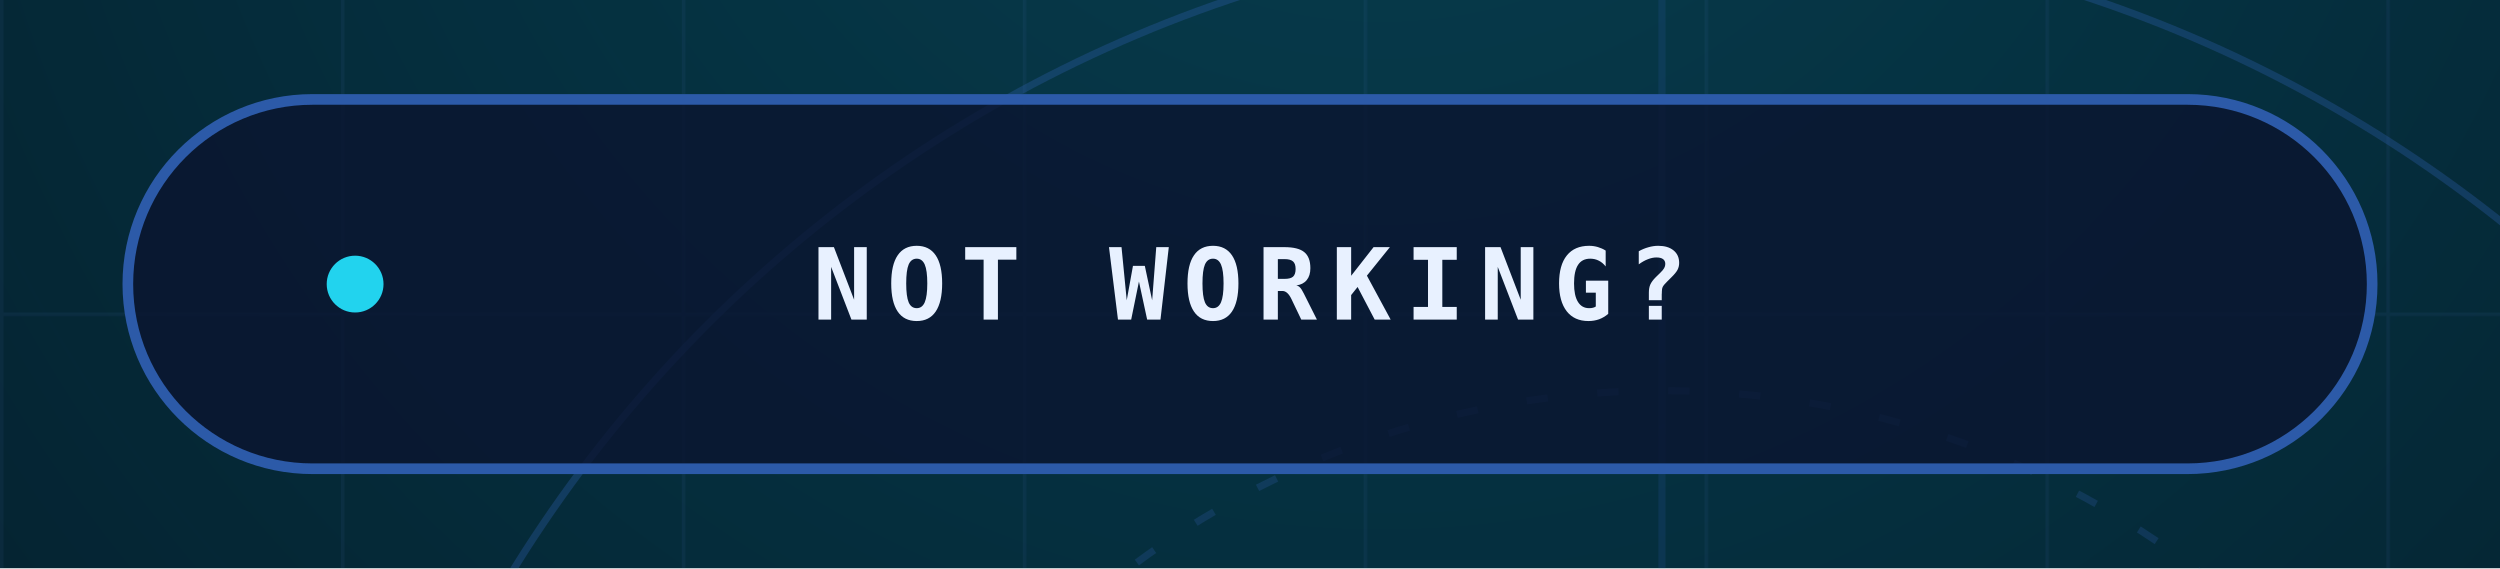
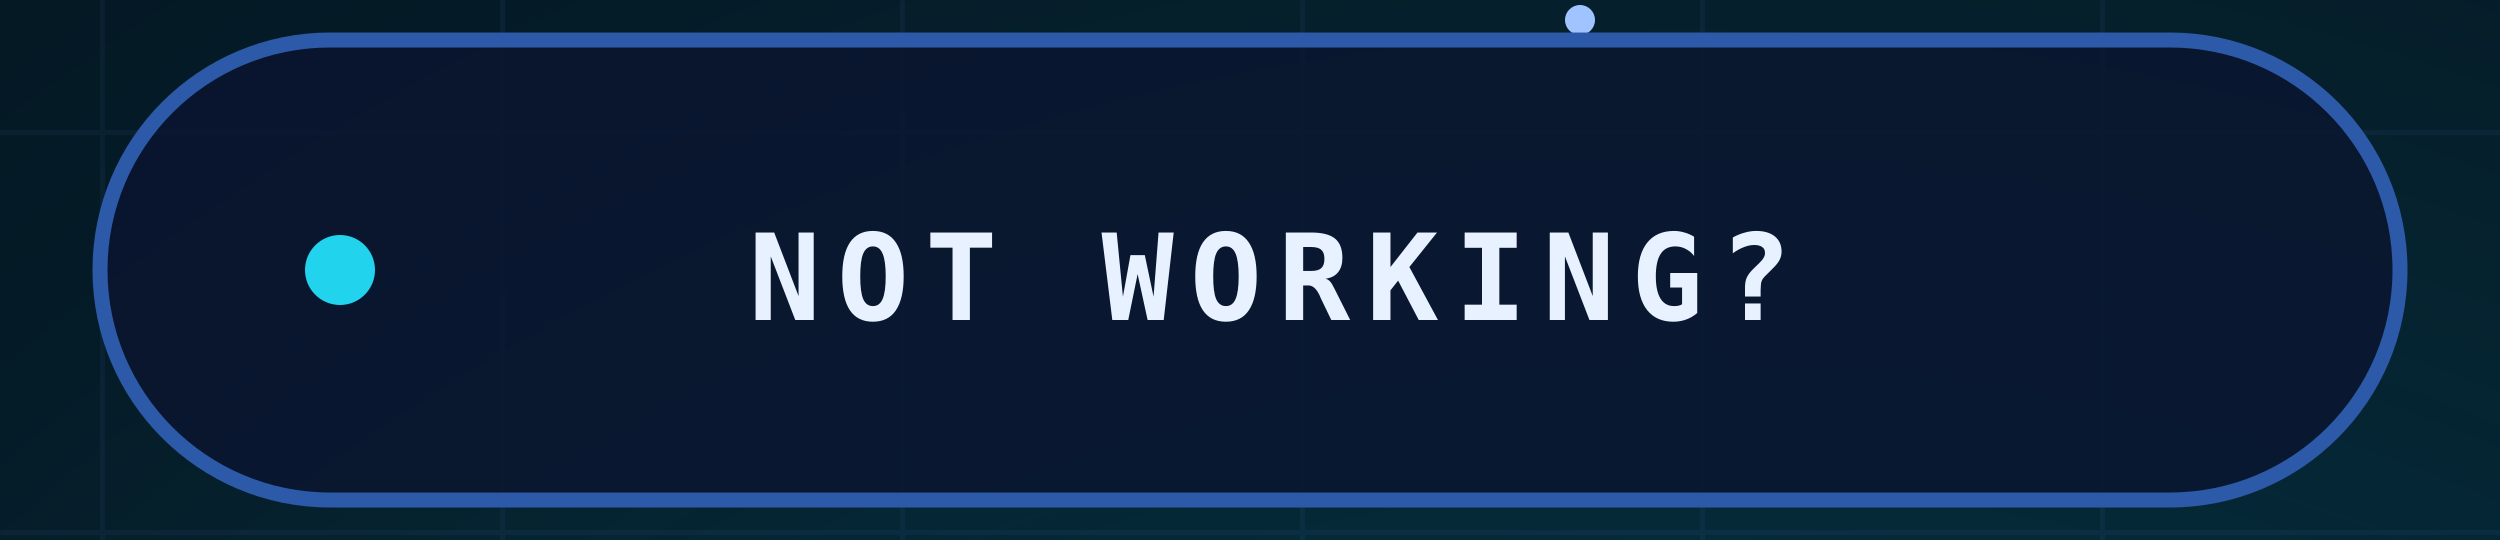
- <svg xmlns="http://www.w3.org/2000/svg" viewBox="0 0 352 80.00" width="352" height="80.00">
+ <svg xmlns="http://www.w3.org/2000/svg" viewBox="0 0 250 54" width="250" height="54" role="img" aria-label="NOT WORKING?">
  <defs>
+     <radialGradient id="bg_1d4ed8">
+       <stop offset="0" stop-color="#1d4ed8" />
+       <stop offset=".55" stop-color="#1d4ed8" stop-opacity=".3" />
+       <stop offset="1" stop-color="#1d4ed8" stop-opacity="0" />
+     </radialGradient>
    <radialGradient id="bg_0891b2">
-       <stop offset="0" stop-color="#0891b2" stop-opacity="1" />
+       <stop offset="0" stop-color="#0891b2" />
      <stop offset=".55" stop-color="#0891b2" stop-opacity=".3" />
      <stop offset="1" stop-color="#0891b2" stop-opacity="0" />
    </radialGradient>
+     <radialGradient id="bg_4f46e5">
+       <stop offset="0" stop-color="#4f46e5" />
+       <stop offset=".55" stop-color="#4f46e5" stop-opacity=".3" />
+       <stop offset="1" stop-color="#4f46e5" stop-opacity="0" />
+     </radialGradient>
    <radialGradient id="bg_0e7490">
-       <stop offset="0" stop-color="#0e7490" stop-opacity="1" />
+       <stop offset="0" stop-color="#0e7490" />
      <stop offset=".55" stop-color="#0e7490" stop-opacity=".3" />
      <stop offset="1" stop-color="#0e7490" stop-opacity="0" />
    </radialGradient>
-     <radialGradient id="bg_1d4ed8">
-       <stop offset="0" stop-color="#1d4ed8" stop-opacity="1" />
-       <stop offset=".55" stop-color="#1d4ed8" stop-opacity=".3" />
-       <stop offset="1" stop-color="#1d4ed8" stop-opacity="0" />
-     </radialGradient>
-     <radialGradient id="bg_4f46e5">
-       <stop offset="0" stop-color="#4f46e5" stop-opacity="1" />
-       <stop offset=".55" stop-color="#4f46e5" stop-opacity=".3" />
-       <stop offset="1" stop-color="#4f46e5" stop-opacity="0" />
-     </radialGradient>
    <radialGradient id="bg_6d28d9">
-       <stop offset="0" stop-color="#6d28d9" stop-opacity="1" />
+       <stop offset="0" stop-color="#6d28d9" />
      <stop offset=".55" stop-color="#6d28d9" stop-opacity=".3" />
      <stop offset="1" stop-color="#6d28d9" stop-opacity="0" />
    </radialGradient>
-     <pattern id="bg_grid" width="48" height="48" patternUnits="userSpaceOnUse" patternTransform="translate(0 -4.0)">
-       <path d="M48 0H0V48" fill="none" stroke="#6ea0ff" stroke-opacity=".055" />
+     <pattern id="bg_grid" width="40" height="40" patternUnits="userSpaceOnUse" patternTransform="translate(-30 -27)">
+       <path d="M40 0H0V40" fill="none" stroke="#6ea0ff" stroke-opacity=".055" />
    </pattern>
    <clipPath id="bg_clip">
-       <path d="M0 0 H352 V80.0 H0 V0 Z" />
+       <path d="M0 0 H250 V54 H0 V0 Z" />
    </clipPath>
  </defs>
-   <style>.bgA{animation:bgA 40s ease-in-out infinite alternate}.bgB{animation:bgB 52s ease-in-out infinite alternate}.bgC{animation:bgC 64s ease-in-out infinite alternate}@keyframes bgA{to{transform:translate(90px,30px)}}@keyframes bgB{to{transform:translate(-110px,40px)}}@keyframes bgC{to{transform:translate(60px,-50px)}}.bgP{stroke-dasharray:30 970;animation:bgP 9s linear infinite}@keyframes bgP{from{stroke-dashoffset:1000}to{stroke-dashoffset:0}}.bgR{animation:bgR 60s linear infinite}@keyframes bgR{to{transform:rotate(360deg)}}.bgRr{animation:bgR 90s linear infinite reverse}.bgF{animation:bgF 14s ease-in-out infinite alternate}@keyframes bgF{to{transform:translateY(-22px)}}.bgU{animation:bgU 26s linear infinite}@keyframes bgU{from{transform:translateY(0);opacity:0}10%{opacity:.8}90%{opacity:.8}to{transform:translateY(-420px);opacity:0}}.bgT{animation:bgT 4s ease-in-out infinite}@keyframes bgT{50%{opacity:.25}}</style>
-   <path d="M0 0 H352 V80.0 H0 V0 Z" fill="#04070f" />
+   <style>.bgA{animation:bgA 40s ease-in-out infinite alternate}.bgB{animation:bgB 52s ease-in-out infinite alternate}.bgC{animation:bgC 64s ease-in-out infinite alternate}@keyframes bgA{to{transform:translate(70px,30px)}}@keyframes bgB{to{transform:translate(-80px,40px)}}@keyframes bgC{to{transform:translate(50px,-50px)}}.bgP{stroke-dasharray:30 970;animation:bgP 9s linear infinite}@keyframes bgP{from{stroke-dashoffset:1000}to{stroke-dashoffset:0}}.bgR{animation:bgR 60s linear infinite}@keyframes bgR{to{transform:rotate(360deg)}}.bgRr{animation:bgR 90s linear infinite reverse}.bgF{animation:bgF 14s ease-in-out infinite alternate}@keyframes bgF{to{transform:translateY(-18px)}}.bgU{animation:bgU 26s linear infinite}@keyframes bgU{from{transform:translateY(0);opacity:0}10%{opacity:.8}90%{opacity:.8}to{transform:translateY(-360px);opacity:0}}.t{font-family:-apple-system,"Segoe UI",Helvetica,Arial,sans-serif}.mo{font-family:ui-monospace,SFMono-Regular,Consolas,Menlo,monospace}@media (prefers-reduced-motion:reduce){*{animation:none!important}}</style>
+   <path d="M0 0 H250 V54 H0 V0 Z" fill="#04070f" />
  <g clip-path="url(#bg_clip)">
    <g class="bgB">
-       <circle cx="194" cy="-60.0" r="640" fill="url(#bg_0891b2)" opacity="0.4" />
+       <circle cx="170" cy="243" r="480" fill="url(#bg_0891b2)" opacity="0.5" />
    </g>
-     <rect width="352" height="80" fill="url(#bg_grid)" />
-     <g transform="translate(-1056 -580.0)">
-       <path d="M311 479 H745 V549 H436 V619 H852 V689" fill="none" stroke="#2b4b86" stroke-opacity=".55" stroke-width="1.4" stroke-linejoin="round" />
-       <path d="M311 479 H745 V549 H436 V619 H852 V689" pathLength="1000" fill="none" stroke="#22d3ee" stroke-width="2.2" stroke-linecap="round" stroke-linejoin="round" class="bgP" style="animation-delay:-2.9s" />
-       <circle cx="311" cy="479" r="3" fill="#3b6bc4" opacity=".7" />
-       <circle cx="745" cy="549" r="3" fill="#3b6bc4" opacity=".7" />
-       <circle cx="436" cy="619" r="3" fill="#3b6bc4" opacity=".7" />
-       <circle cx="852" cy="689" r="3" fill="#3b6bc4" opacity=".7" />
+     <rect width="250" height="54" fill="url(#bg_grid)" />
+     <g transform="translate(-750 -427)">
+       <path d="M401 455 H579 V415 H333 V349 H535 V415" fill="none" stroke="#2b4b86" stroke-opacity=".55" stroke-width="1.3" stroke-linejoin="round" />
+       <path d="M401 455 H579 V415 H333 V349 H535 V415" pathLength="1000" fill="none" stroke="#22d3ee" stroke-width="2" stroke-linecap="round" stroke-linejoin="round" class="bgP" style="animation-delay:-5.0s" />
+       <circle cx="401" cy="455" r="2.6" fill="#3b6bc4" opacity=".7" />
+       <circle cx="579" cy="415" r="2.6" fill="#3b6bc4" opacity=".7" />
+       <circle cx="333" cy="349" r="2.6" fill="#3b6bc4" opacity=".7" />
+       <circle cx="535" cy="415" r="2.6" fill="#3b6bc4" opacity=".7" />
    </g>
-     <g transform="translate(-1056 -580.0)">
-       <path d="M691 587 H898 V543 H1311 V473 H870 V429" fill="none" stroke="#2b4b86" stroke-opacity=".55" stroke-width="1.4" stroke-linejoin="round" />
-       <path d="M691 587 H898 V543 H1311 V473 H870 V429" pathLength="1000" fill="none" stroke="#22d3ee" stroke-width="2.2" stroke-linecap="round" stroke-linejoin="round" class="bgP" style="animation-delay:-5.1s" />
-       <circle cx="691" cy="587" r="3" fill="#3b6bc4" opacity=".7" />
-       <circle cx="898" cy="543" r="3" fill="#3b6bc4" opacity=".7" />
-       <circle cx="1311" cy="473" r="3" fill="#3b6bc4" opacity=".7" />
-       <circle cx="870" cy="429" r="3" fill="#3b6bc4" opacity=".7" />
-     </g>
-     <g transform="translate(234 180.0)" opacity=".55">
-       <circle r="190" fill="none" stroke="#2f5dae" stroke-opacity=".6" />
-       <circle r="125" fill="none" stroke="#2f5dae" stroke-opacity=".45" stroke-dasharray="3 7" />
-       <circle r="63" fill="none" stroke="#2f5dae" stroke-opacity=".5" />
-       <line x1="-190" x2="190" stroke="#2f5dae" stroke-opacity=".3" />
-       <line y1="-190" y2="190" stroke="#2f5dae" stroke-opacity=".3" />
-       <g class="bgR">
-         <circle cx="190" r="5" fill="#22d3ee" />
-       </g>
-       <g class="bgRr">
-         <circle cx="125" r="4" fill="#4da3ff" />
-       </g>
-     </g>
-     <circle cx="248" cy="390" r="1.6" fill="#9fc4ff" class="bgU" style="animation-duration:40s;animation-delay:-18s" />
-     <circle cx="134" cy="127" r="1.2" fill="#9fc4ff" class="bgU" style="animation-duration:38s;animation-delay:-14s" />
-     <circle cx="120" cy="506" r="1.1" fill="#9fc4ff" class="bgU" style="animation-duration:31s;animation-delay:-7s" />
+     <circle cx="6" cy="273" r="1.7" fill="#9fc4ff" class="bgU" style="animation-duration:25s;animation-delay:-0s" />
+     <circle cx="150" cy="378" r="0.8" fill="#9fc4ff" class="bgU" style="animation-duration:26s;animation-delay:-23s" />
+     <circle cx="158" cy="2" r="1.5" fill="#9fc4ff" class="bgU" style="animation-duration:20s;animation-delay:-13s" />
  </g>
-   <svg x="16" y="8" width="320" height="64.00" viewBox="0 0 320 64" role="img" aria-label="NOT WORKING?">
-     <style>.m{font-family:ui-monospace,SFMono-Regular,Consolas,Menlo,monospace}.g{animation:g 3s ease-in-out infinite}@keyframes g{50%{opacity:.45}}</style>
-     <rect x="2" y="6" width="316" height="52" rx="26" fill="#0a1430" fill-opacity=".8" stroke="#2c5aa8" stroke-width="1.5" />
-     <circle cx="34" cy="32" r="4" fill="#22d3ee" class="g" />
-     <text x="160" y="37" text-anchor="middle" class="m" font-size="14" font-weight="700" fill="#e8f1ff" letter-spacing="2">NOT WORKING?</text>
-   </svg>
+   <rect x="10" y="4" width="230" height="46" rx="23" fill="#0a1430" fill-opacity="0.8" stroke="#2c5aa8" stroke-width="1.5" />
+   <circle cx="34" cy="27" r="3.5" fill="#22d3ee" />
+   <text x="127" y="32" text-anchor="middle" class="mo" font-size="12" font-weight="700" fill="#e8f1ff" letter-spacing="1.6">NOT WORKING?</text>
</svg>
